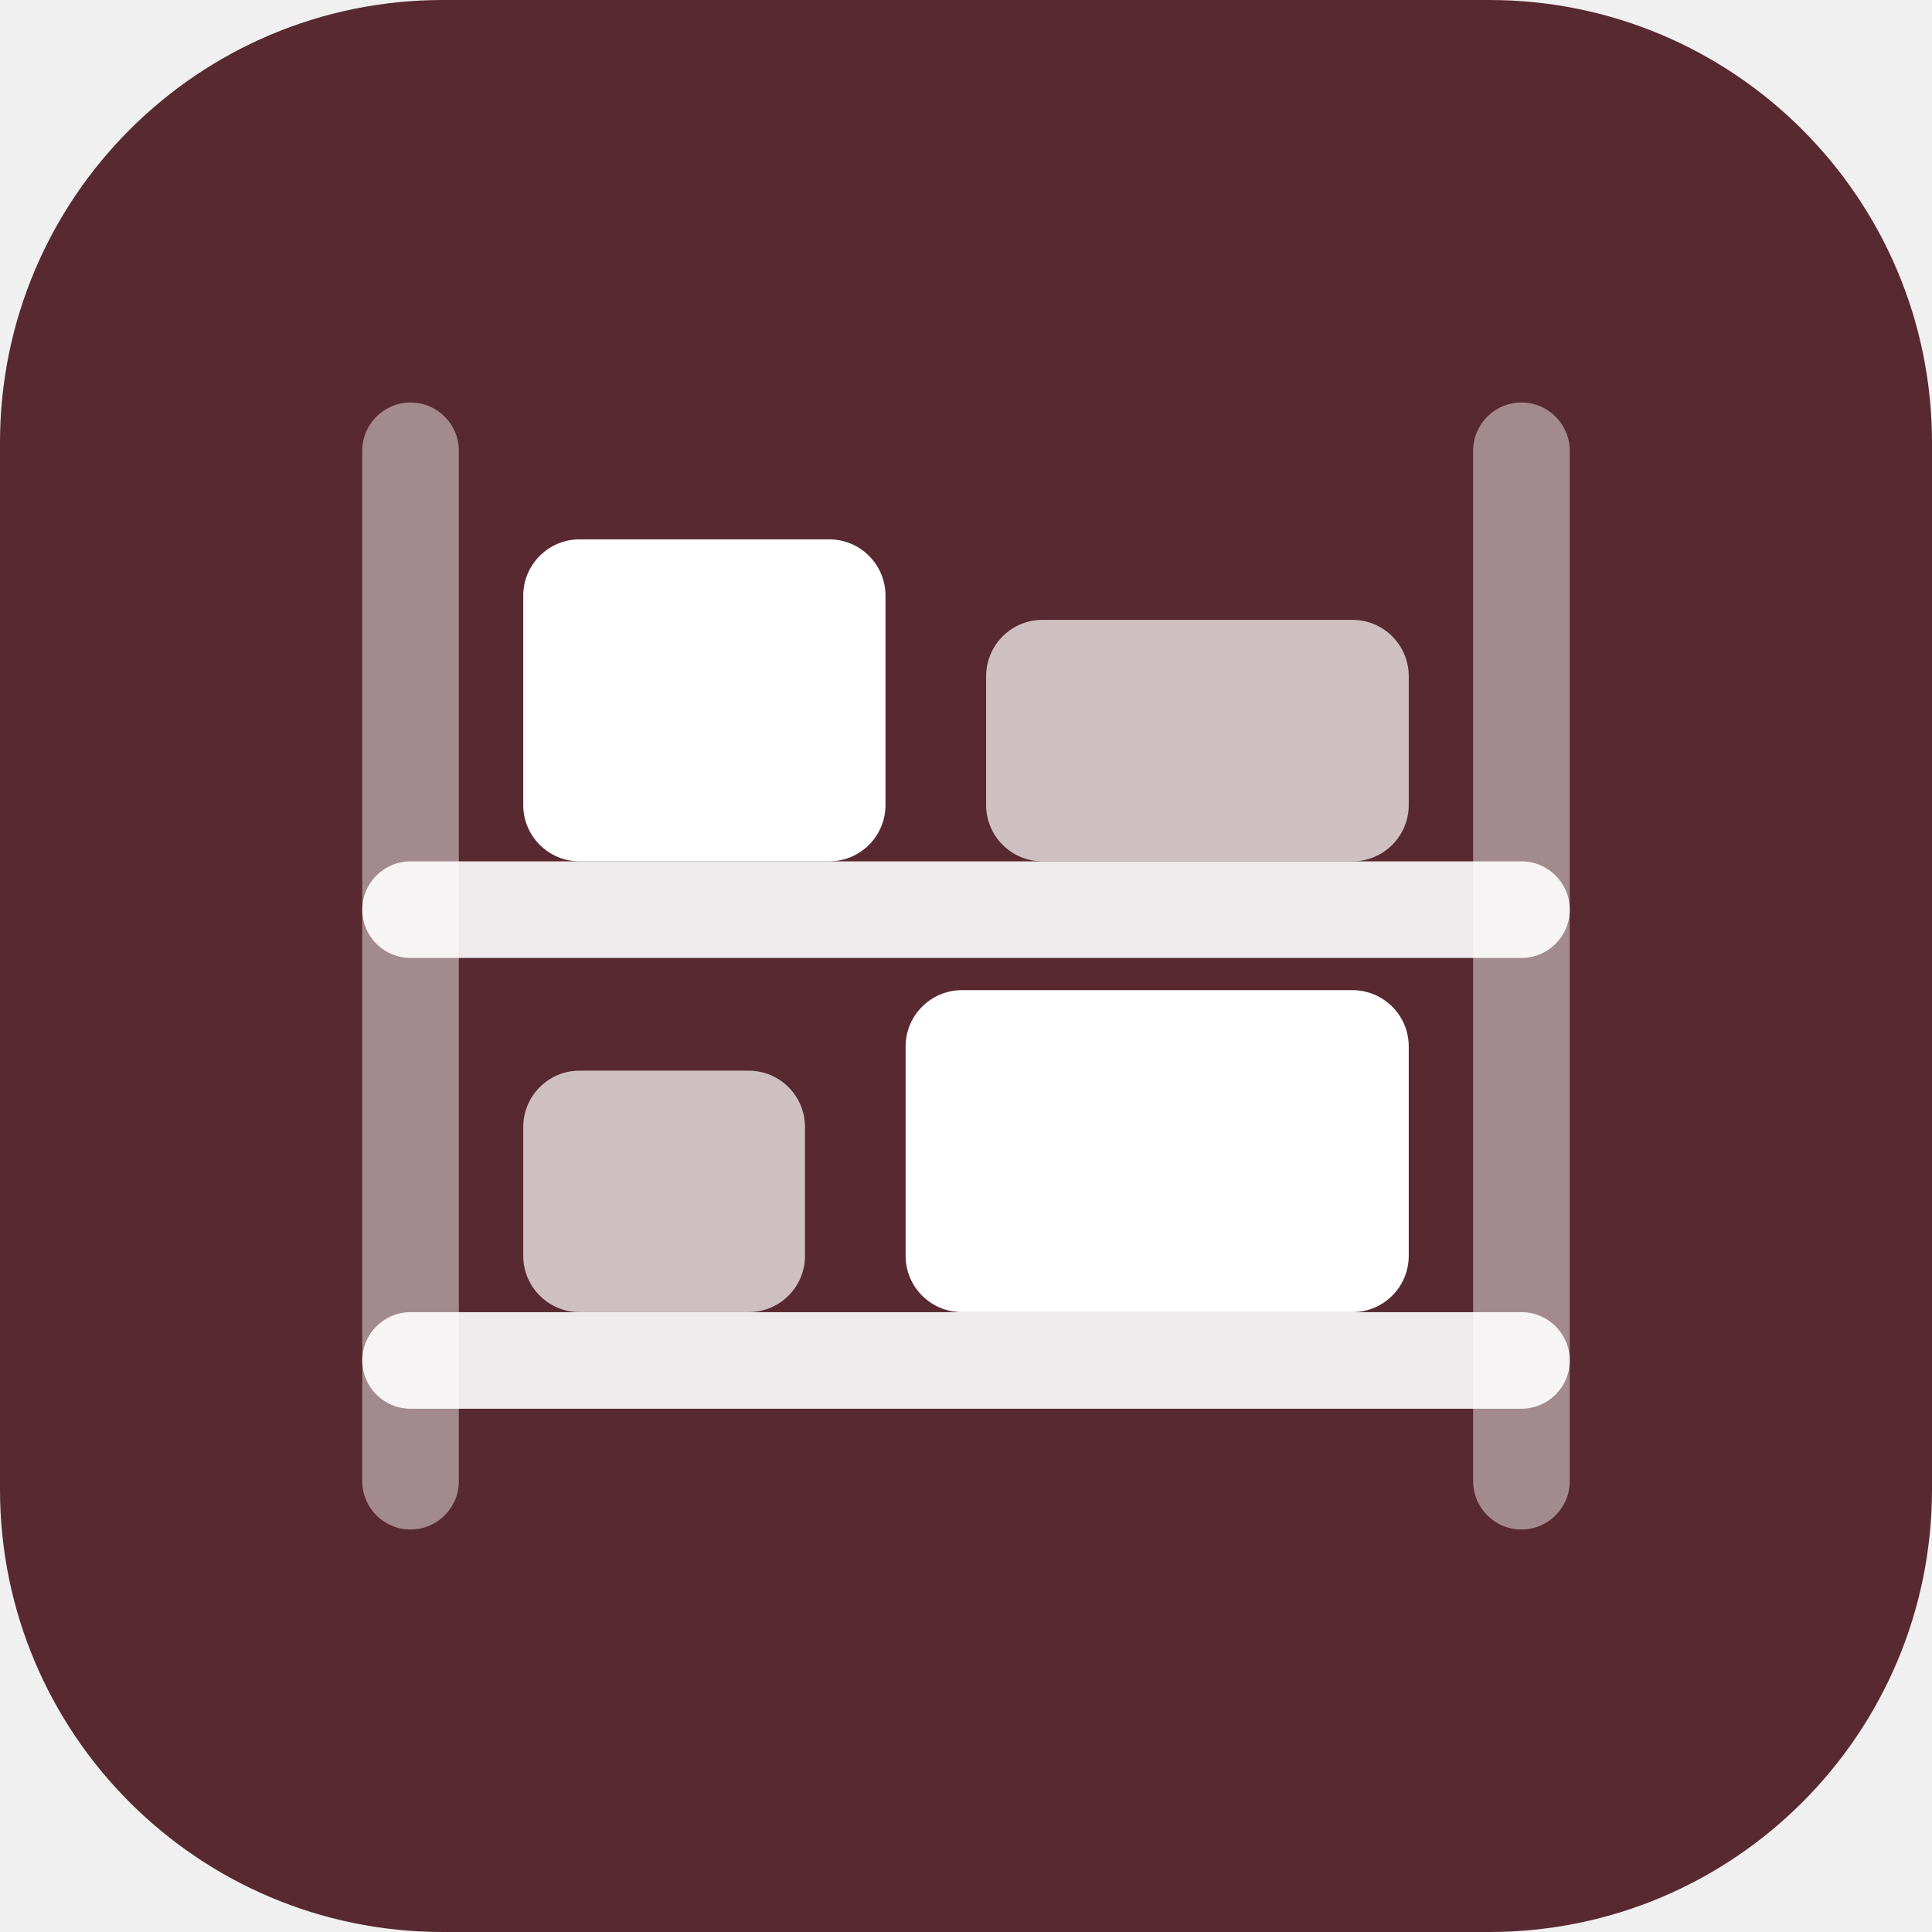
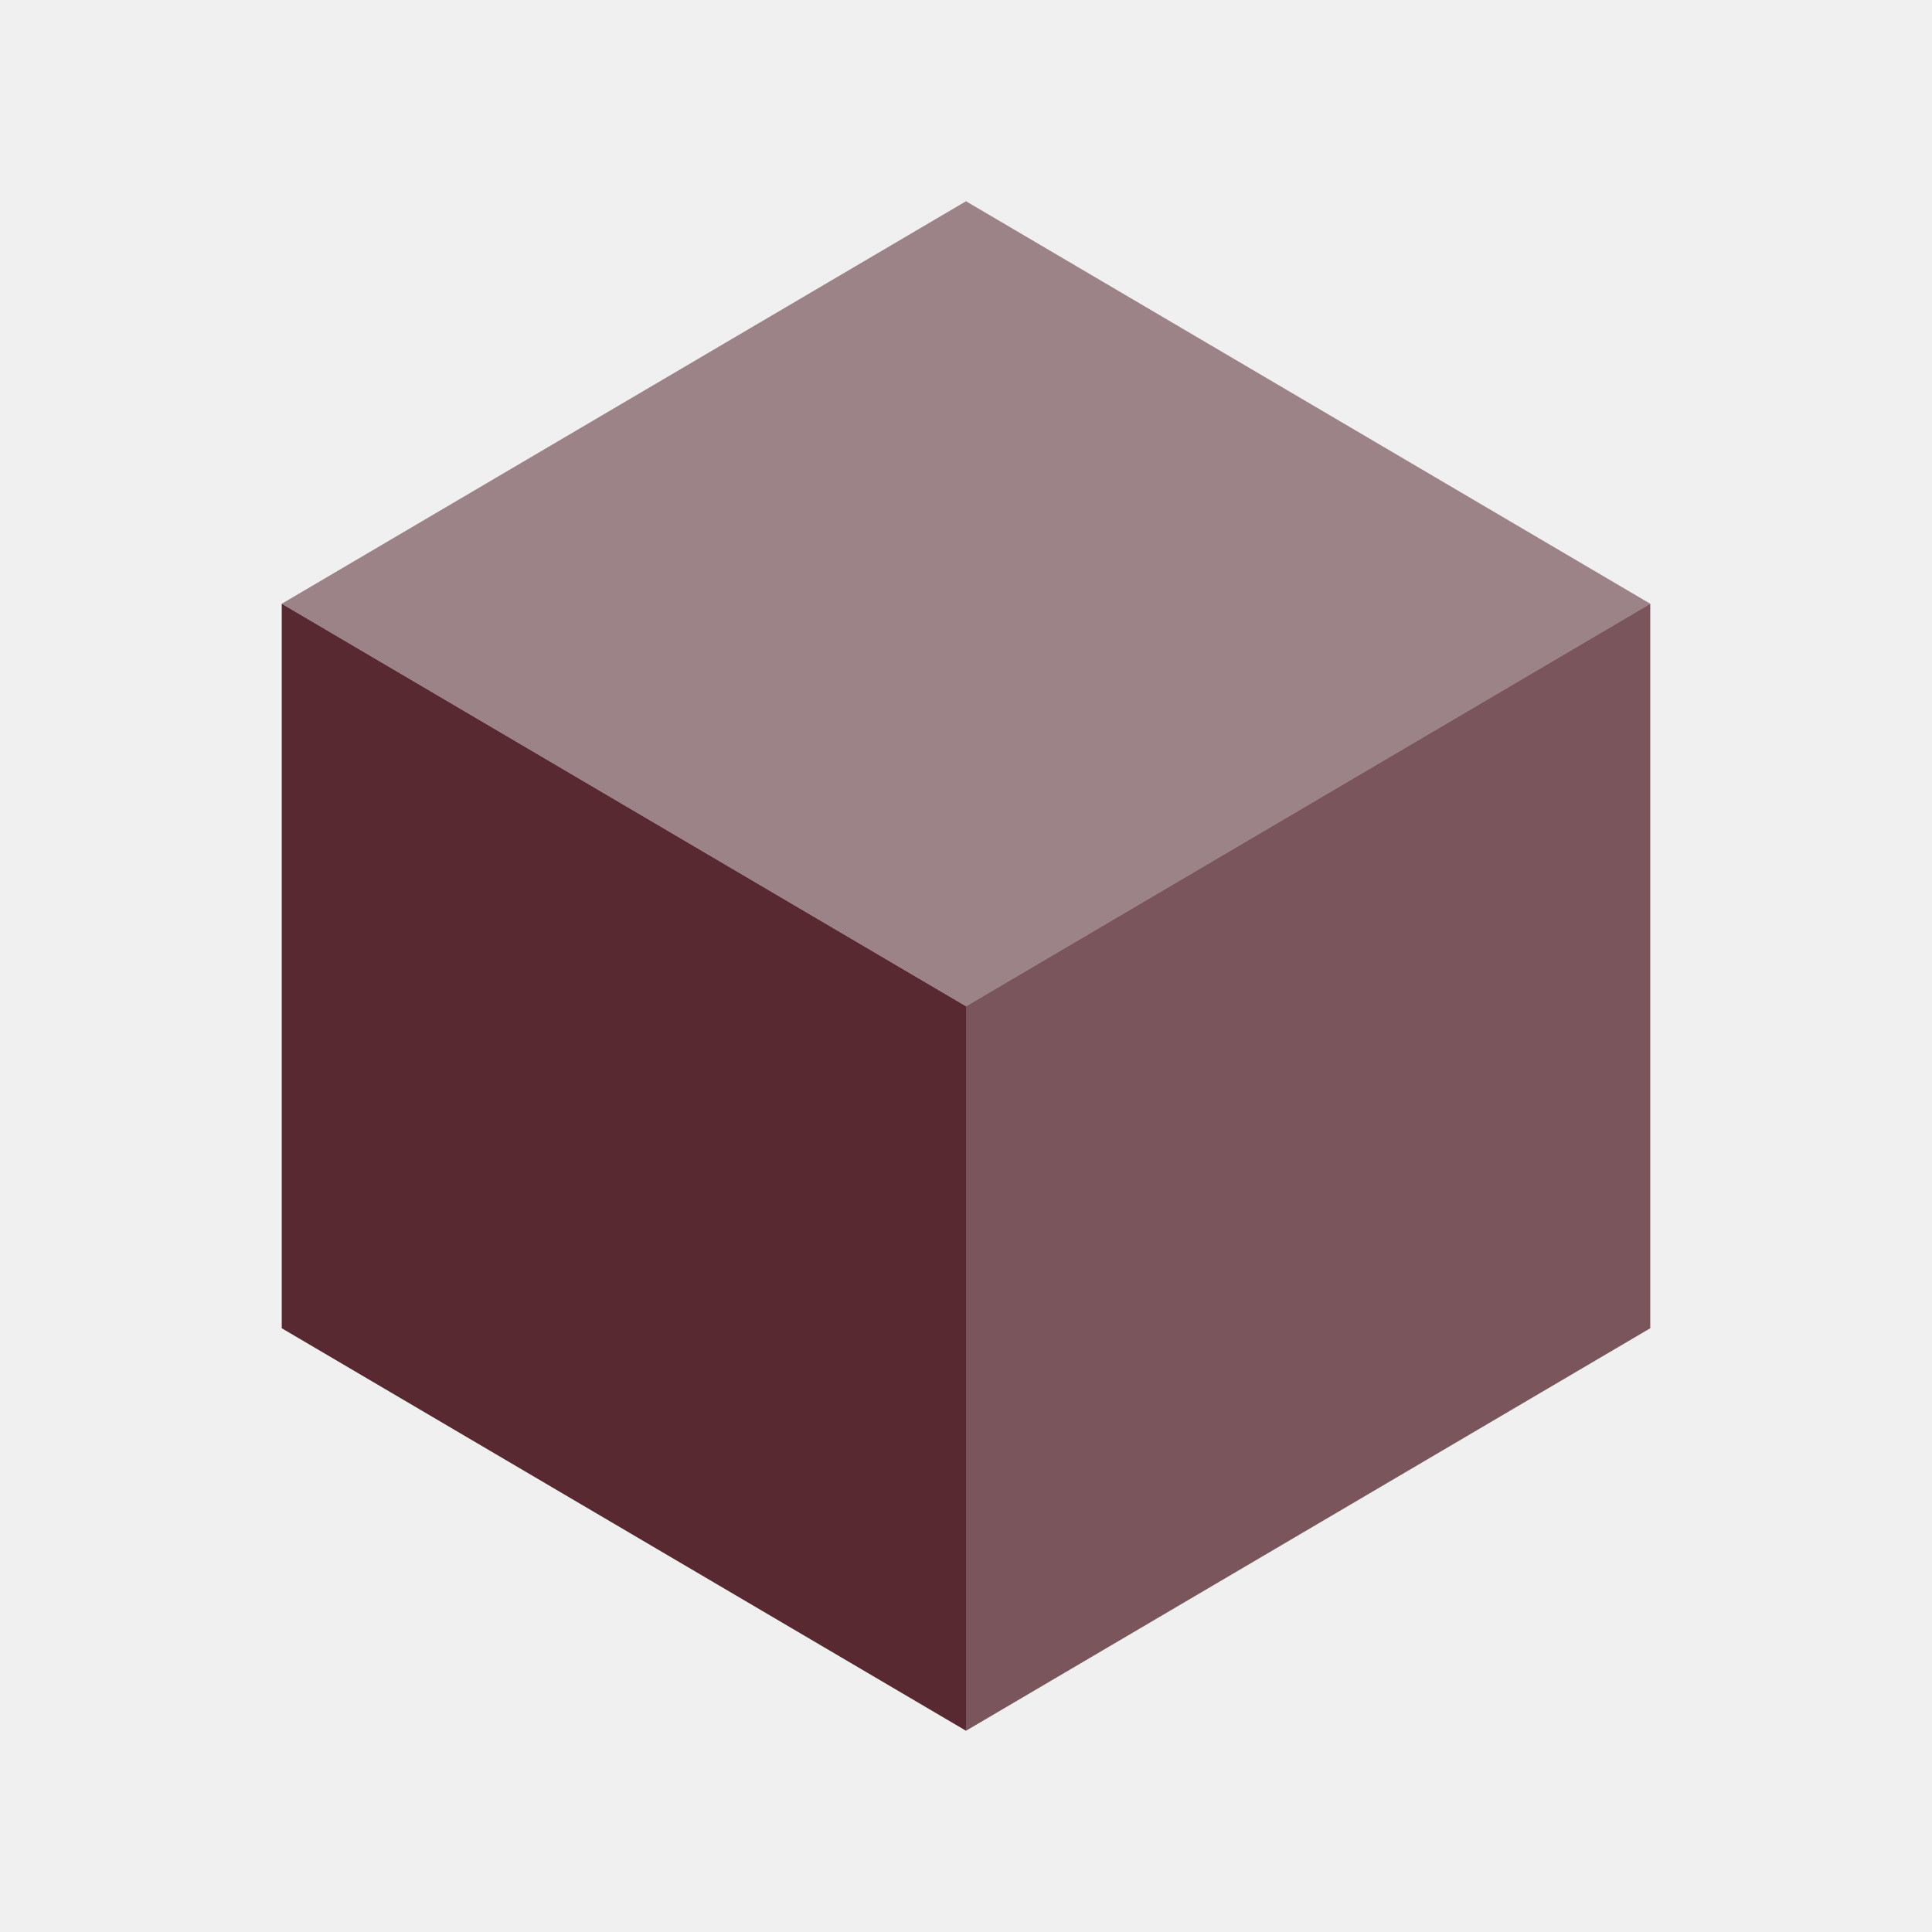
<svg xmlns="http://www.w3.org/2000/svg" width="48" height="48" viewBox="0 0 48 48">
-   <rect width="48" height="48" rx="11" fill="#582931" />
-   <g fill="#ffffff">
-     <rect x="9" y="10" width="2.4" height="28" rx="1.2" opacity="0.45" />
-     <rect x="36.6" y="10" width="2.4" height="28" rx="1.2" opacity="0.45" />
-     <rect x="9" y="21.4" width="30" height="2.4" rx="1.2" opacity="0.9" />
-     <rect x="9" y="32.6" width="30" height="2.4" rx="1.2" opacity="0.9" />
-     <rect x="13" y="13.4" width="9" height="8" rx="1.4" />
-     <rect x="24.5" y="15.4" width="10.5" height="6" rx="1.4" opacity="0.7" />
-     <rect x="13" y="26.6" width="7" height="6" rx="1.4" opacity="0.7" />
-     <rect x="22.5" y="24.6" width="12.5" height="8" rx="1.4" />
-   </g>
+   <path d="M24 5 L41 15 L24 25 L7 15 Z" fill="#582931" opacity="0.55" />
+   <path d="M7 15 L24 25 L24 43 L7 33 Z" fill="#582931" />
+   <path d="M41 15 L41 33 L24 43 L24 25 Z" fill="#582931" opacity="0.78" />
</svg>
